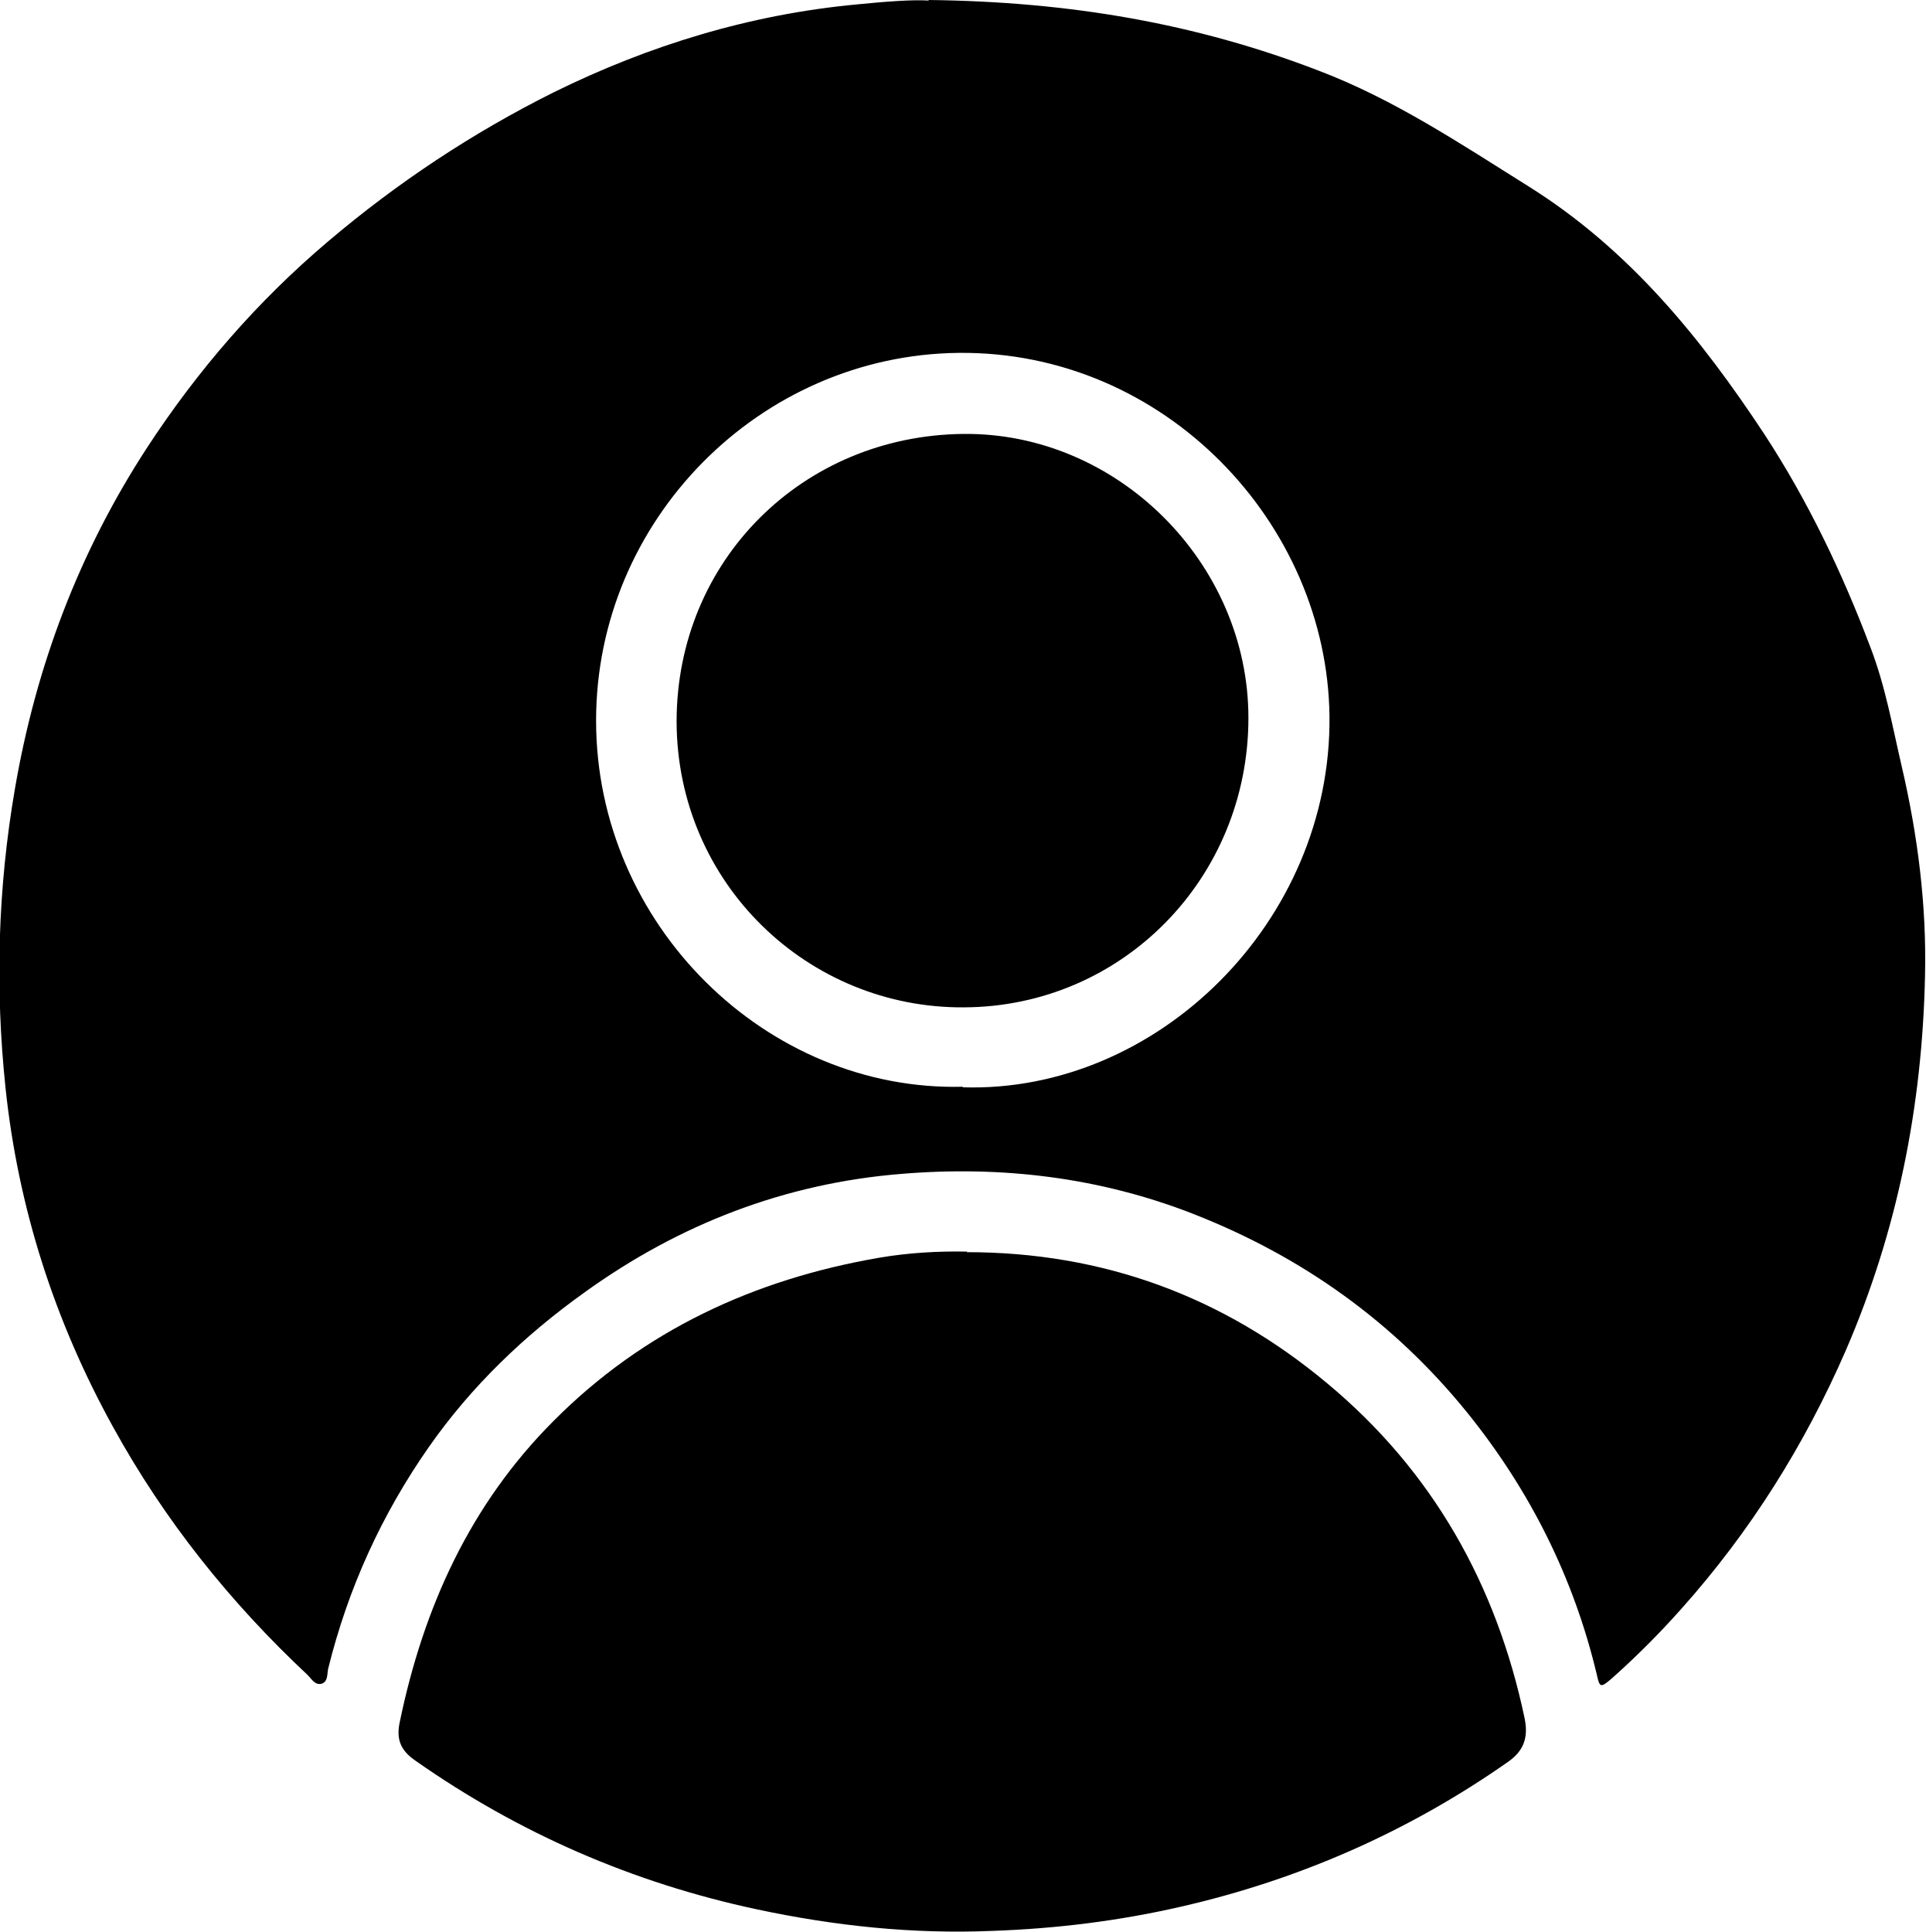
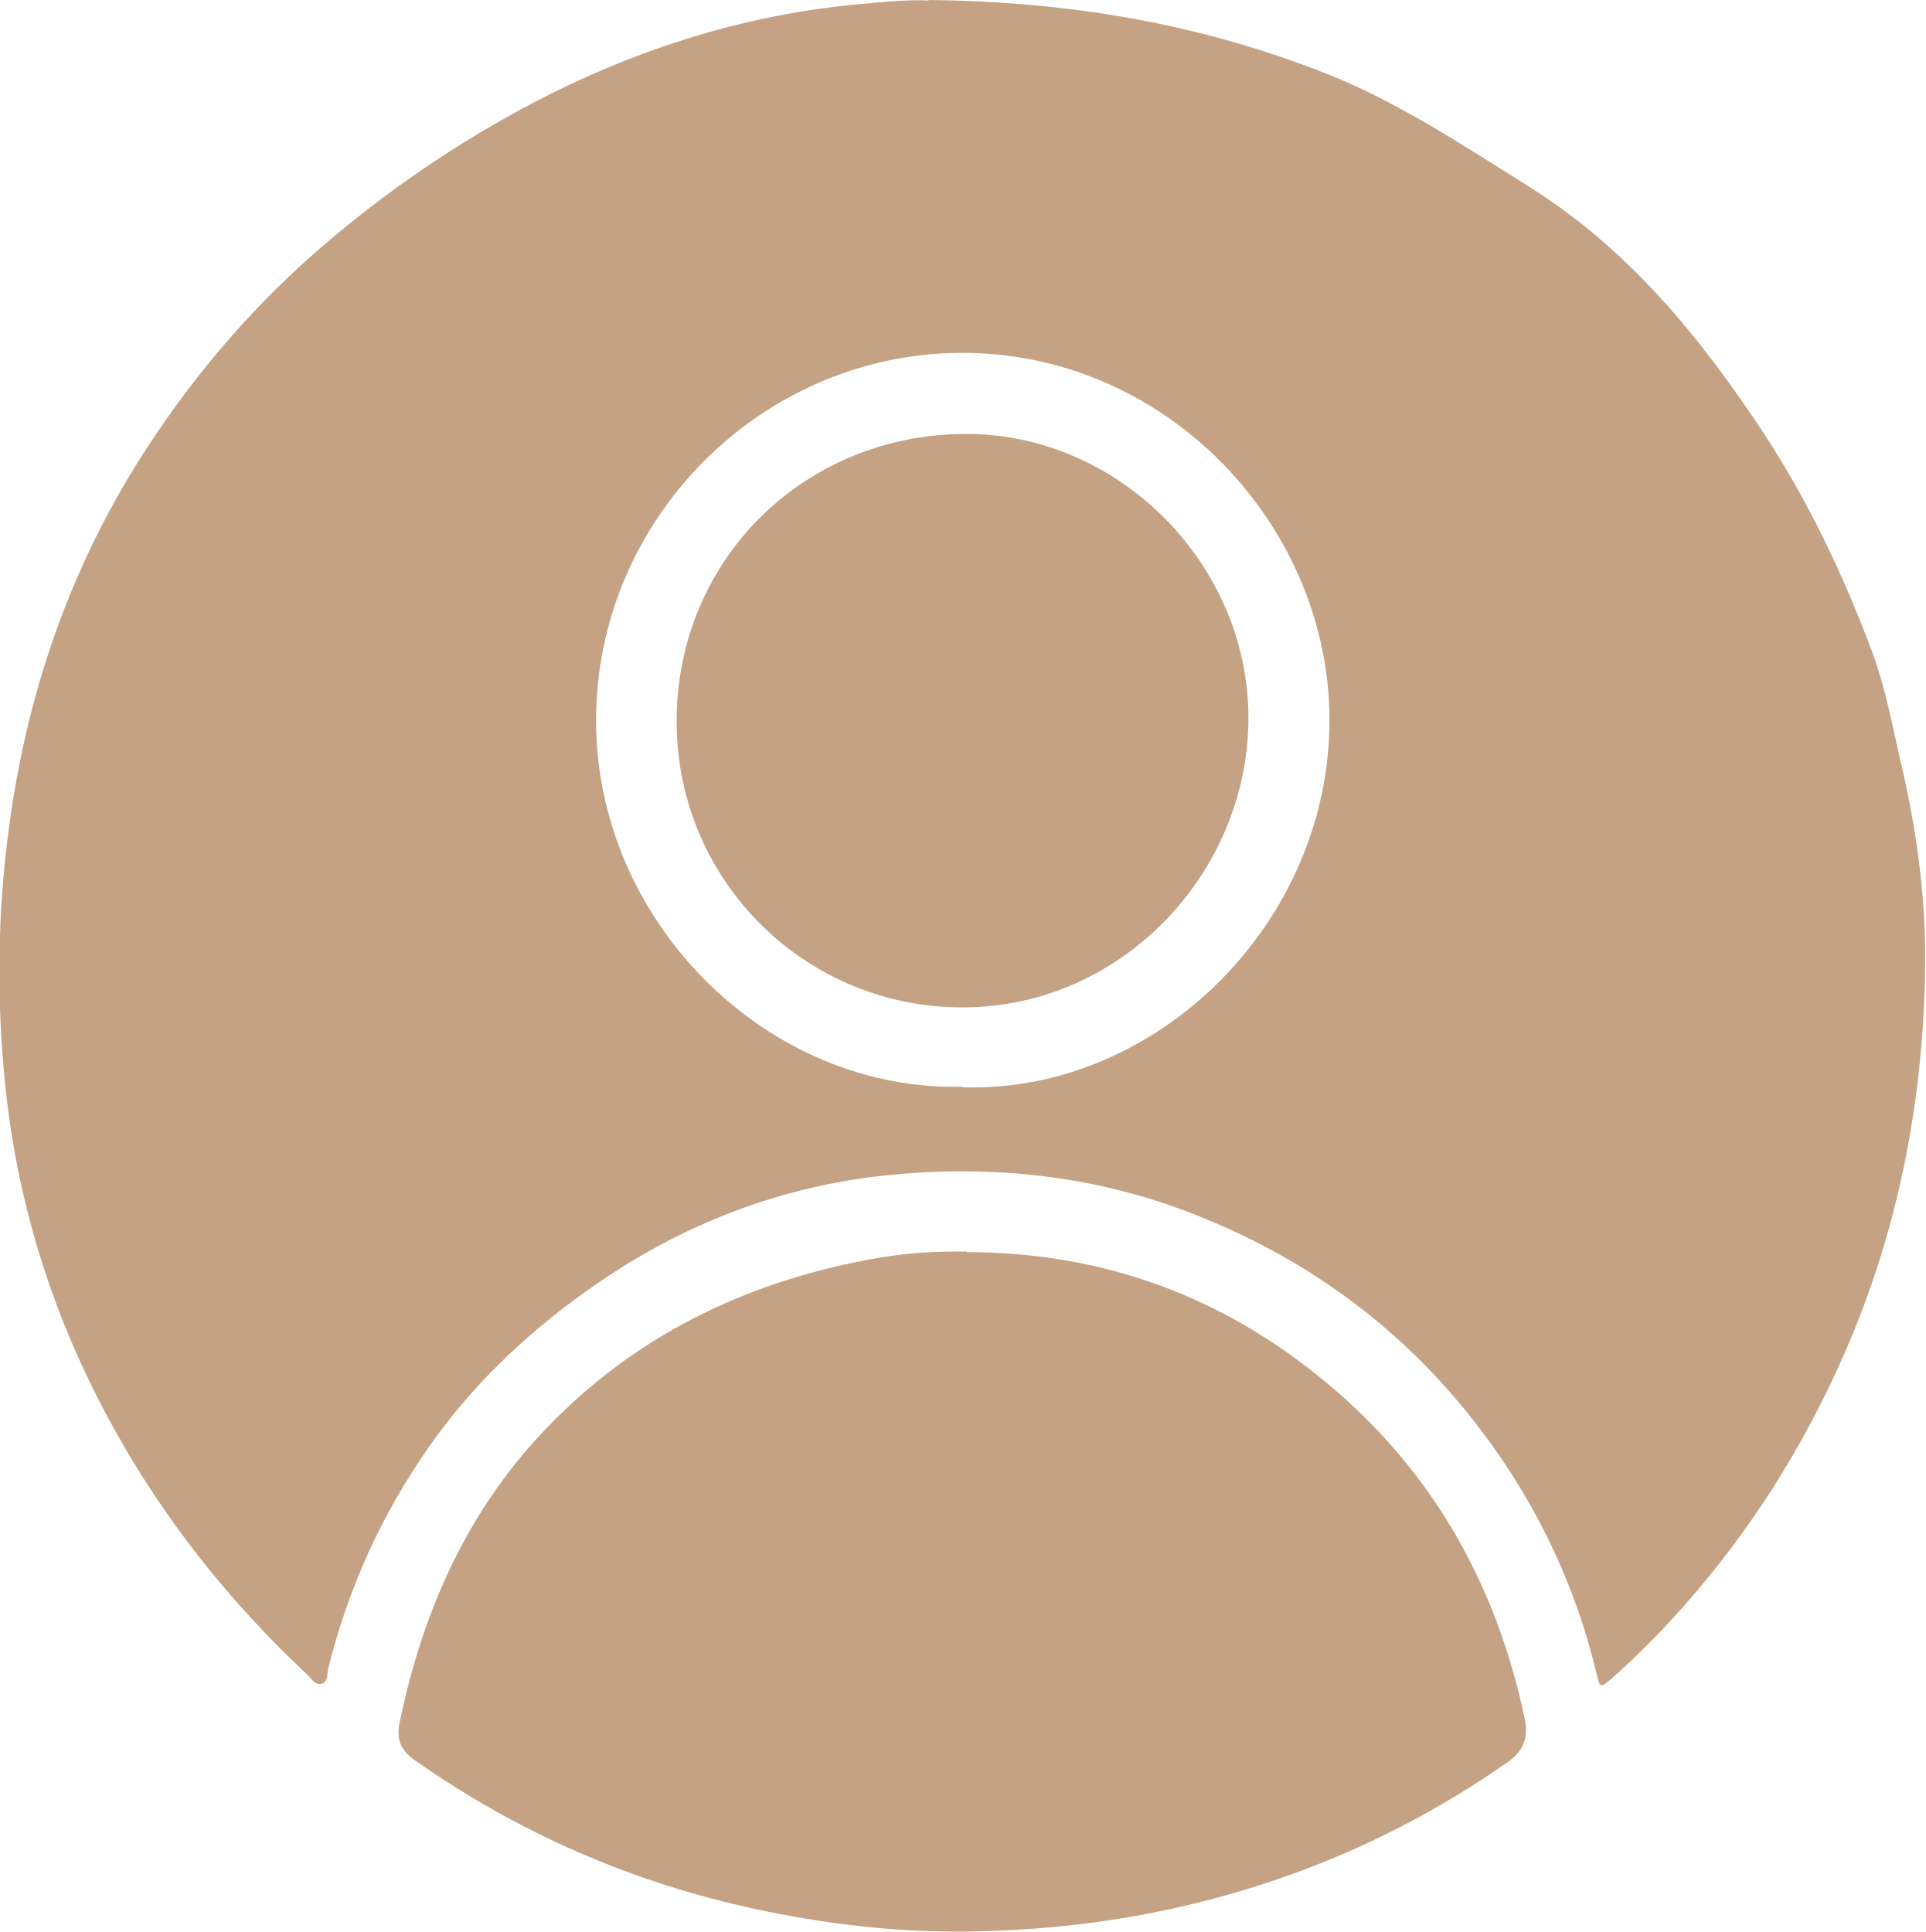
<svg xmlns="http://www.w3.org/2000/svg" id="Calque_1" data-name="Calque 1" version="1.1" viewBox="0 0 349.2 350.4">
  <defs>
    <style>
      .cls-1 {
-         fill: #000;
+         fill: #c4a283;
        stroke-width: 0px;
      }
    </style>
  </defs>
-   <path class="cls-1" d="M168.4,0c25.8.3,48.6,4.3,70.7,12.8,13.7,5.2,25.8,13.3,38.1,21,18.2,11.4,31.2,27.4,42.8,45,7.9,12.1,14.1,25.1,19.2,38.6,2.7,7,4,14.4,5.7,21.7,2.9,12.5,4.5,25.1,4.2,37.9-.5,23.6-5,46.3-14.4,68-7.5,17.2-17.3,32.8-29.8,46.8-4,4.5-8.2,8.7-12.7,12.7-1.9,1.6-2.1,1.6-2.6-.7-4.2-17.7-12.2-33.6-23.6-47.7-13.3-16.4-29.9-28.2-49.5-35.9-17.1-6.7-34.9-8.8-53-7.3-21.1,1.7-40.3,9.1-57.5,21.5-10.9,7.8-20.5,17-28.2,28-8.6,12.3-14.7,25.7-18.3,40.3-.2,1,0,2.4-1.3,2.7-1.1.2-1.7-.9-2.4-1.6-14.1-13.2-26-28.1-35.3-45-10.6-19.2-17.2-39.7-19.5-61.5-1.9-18.1-1.4-36.2,1.7-54.2,3.8-22.2,11.6-42.9,23.9-61.8,9.2-14.1,20.1-26.7,33-37.6,12.5-10.6,26.1-19.6,40.7-26.9C117.7,8.2,136.1,2.6,155.4.8c5-.5,10.1-.9,13-.7ZM174.6,197.2c35.3,1.1,66.9-30.1,66.5-67.3-.4-35-29.9-66.3-67.3-65.9-36,.4-65.7,30.3-65.7,66.7,0,37,30.9,67.3,66.5,66.4Z" />
-   <path class="cls-1" d="M175.3,227.1c24.7,0,46.5,8,65.4,23.8,19.1,15.9,30.7,36.5,35.8,60.8.7,3.5-.2,5.9-3.1,7.9-18,12.6-37.8,21.3-59.2,26.2-11.3,2.6-22.7,4-34.3,4.4-14.4.6-28.5-.9-42.6-3.9-22.5-4.8-43.2-13.8-62-27-2.6-1.8-3.5-3.8-2.8-7,4.3-20.8,12.8-39.5,27.9-54.6,16.3-16.4,36.4-25.7,59.1-29.6,5.3-.9,10.6-1.2,15.9-1.1Z" />
-   <path class="cls-1" d="M174.8,182.7c-28.2.2-52-22.4-52.1-51.8,0-29.3,22.9-51.9,52-52.2,28-.3,51.7,23.5,51.7,51.5,0,29.1-22.9,52.4-51.6,52.5Z" />
+   <path class="cls-1" d="M168.4,0c25.8.3,48.6,4.3,70.7,12.8,13.7,5.2,25.8,13.3,38.1,21,18.2,11.4,31.2,27.4,42.8,45,7.9,12.1,14.1,25.1,19.2,38.6,2.7,7,4,14.4,5.7,21.7,2.9,12.5,4.5,25.1,4.2,37.9-.5,23.6-5,46.3-14.4,68-7.5,17.2-17.3,32.8-29.8,46.8-4,4.5-8.2,8.7-12.7,12.7-1.9,1.6-2.1,1.6-2.6-.7-4.2-17.7-12.2-33.6-23.6-47.7-13.3-16.4-29.9-28.2-49.5-35.9-17.1-6.7-34.9-8.8-53-7.3-21.1,1.7-40.3,9.1-57.5,21.5-10.9,7.8-20.5,17-28.2,28-8.6,12.3-14.7,25.7-18.3,40.3-.2,1,0,2.4-1.3,2.7-1.1.2-1.7-.9-2.4-1.6-14.1-13.2-26-28.1-35.3-45-10.6-19.2-17.2-39.7-19.5-61.5-1.9-18.1-1.4-36.2,1.7-54.2,3.8-22.2,11.6-42.9,23.9-61.8,9.2-14.1,20.1-26.7,33-37.6,12.5-10.6,26.1-19.6,40.7-26.9,17.4-8.6,35.8-14.2,55.1-16,5-.5,10.1-.9,13-.7h0ZM174.6,197.2c35.3,1.1,66.9-30.1,66.5-67.3-.4-35-29.9-66.3-67.3-65.9-36,.4-65.7,30.3-65.7,66.7s30.9,67.3,66.5,66.4h0Z" />
+   <path class="cls-1" d="M175.3,227.1c24.7,0,46.5,8,65.4,23.8,19.1,15.9,30.7,36.5,35.8,60.8.7,3.5-.2,5.9-3.1,7.9-18,12.6-37.8,21.3-59.2,26.2-11.3,2.6-22.7,4-34.3,4.4-14.4.6-28.5-.9-42.6-3.9-22.5-4.8-43.2-13.8-62-27-2.6-1.8-3.5-3.8-2.8-7,4.3-20.8,12.8-39.5,27.9-54.6,16.3-16.4,36.4-25.7,59.1-29.6,5.3-.9,10.6-1.2,15.9-1.1h0Z" />
+   <path class="cls-1" d="M174.8,182.7c-28.2.2-52-22.4-52.1-51.8,0-29.3,22.9-51.9,52-52.2,28-.3,51.7,23.5,51.7,51.5s-22.9,52.4-51.6,52.5h0Z" />
</svg>
